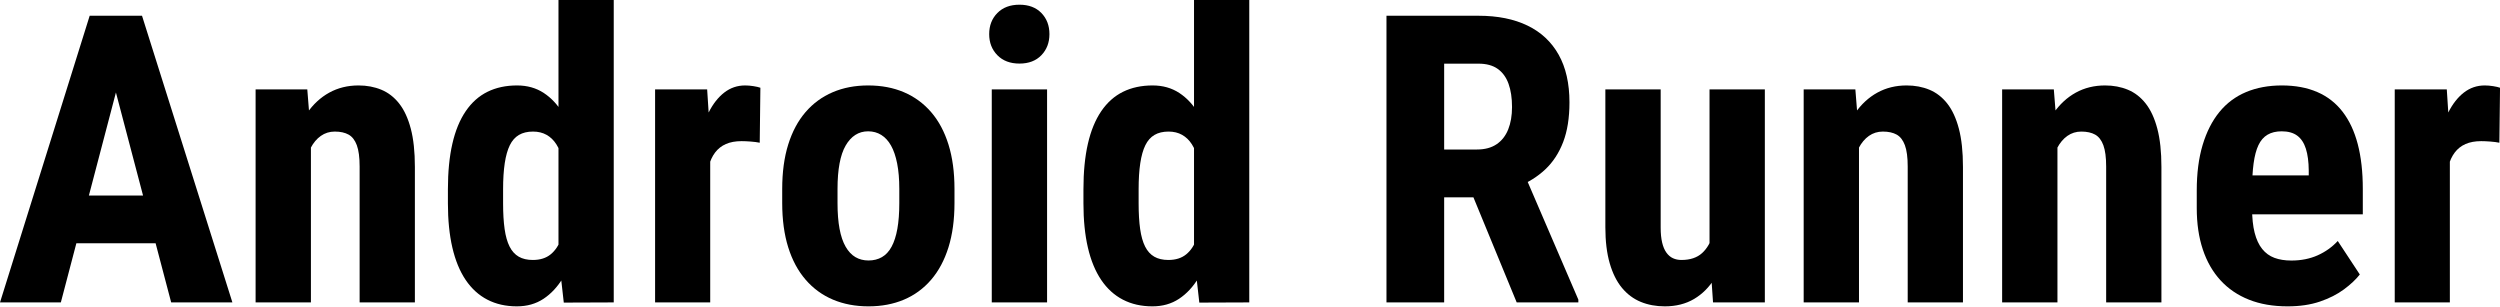
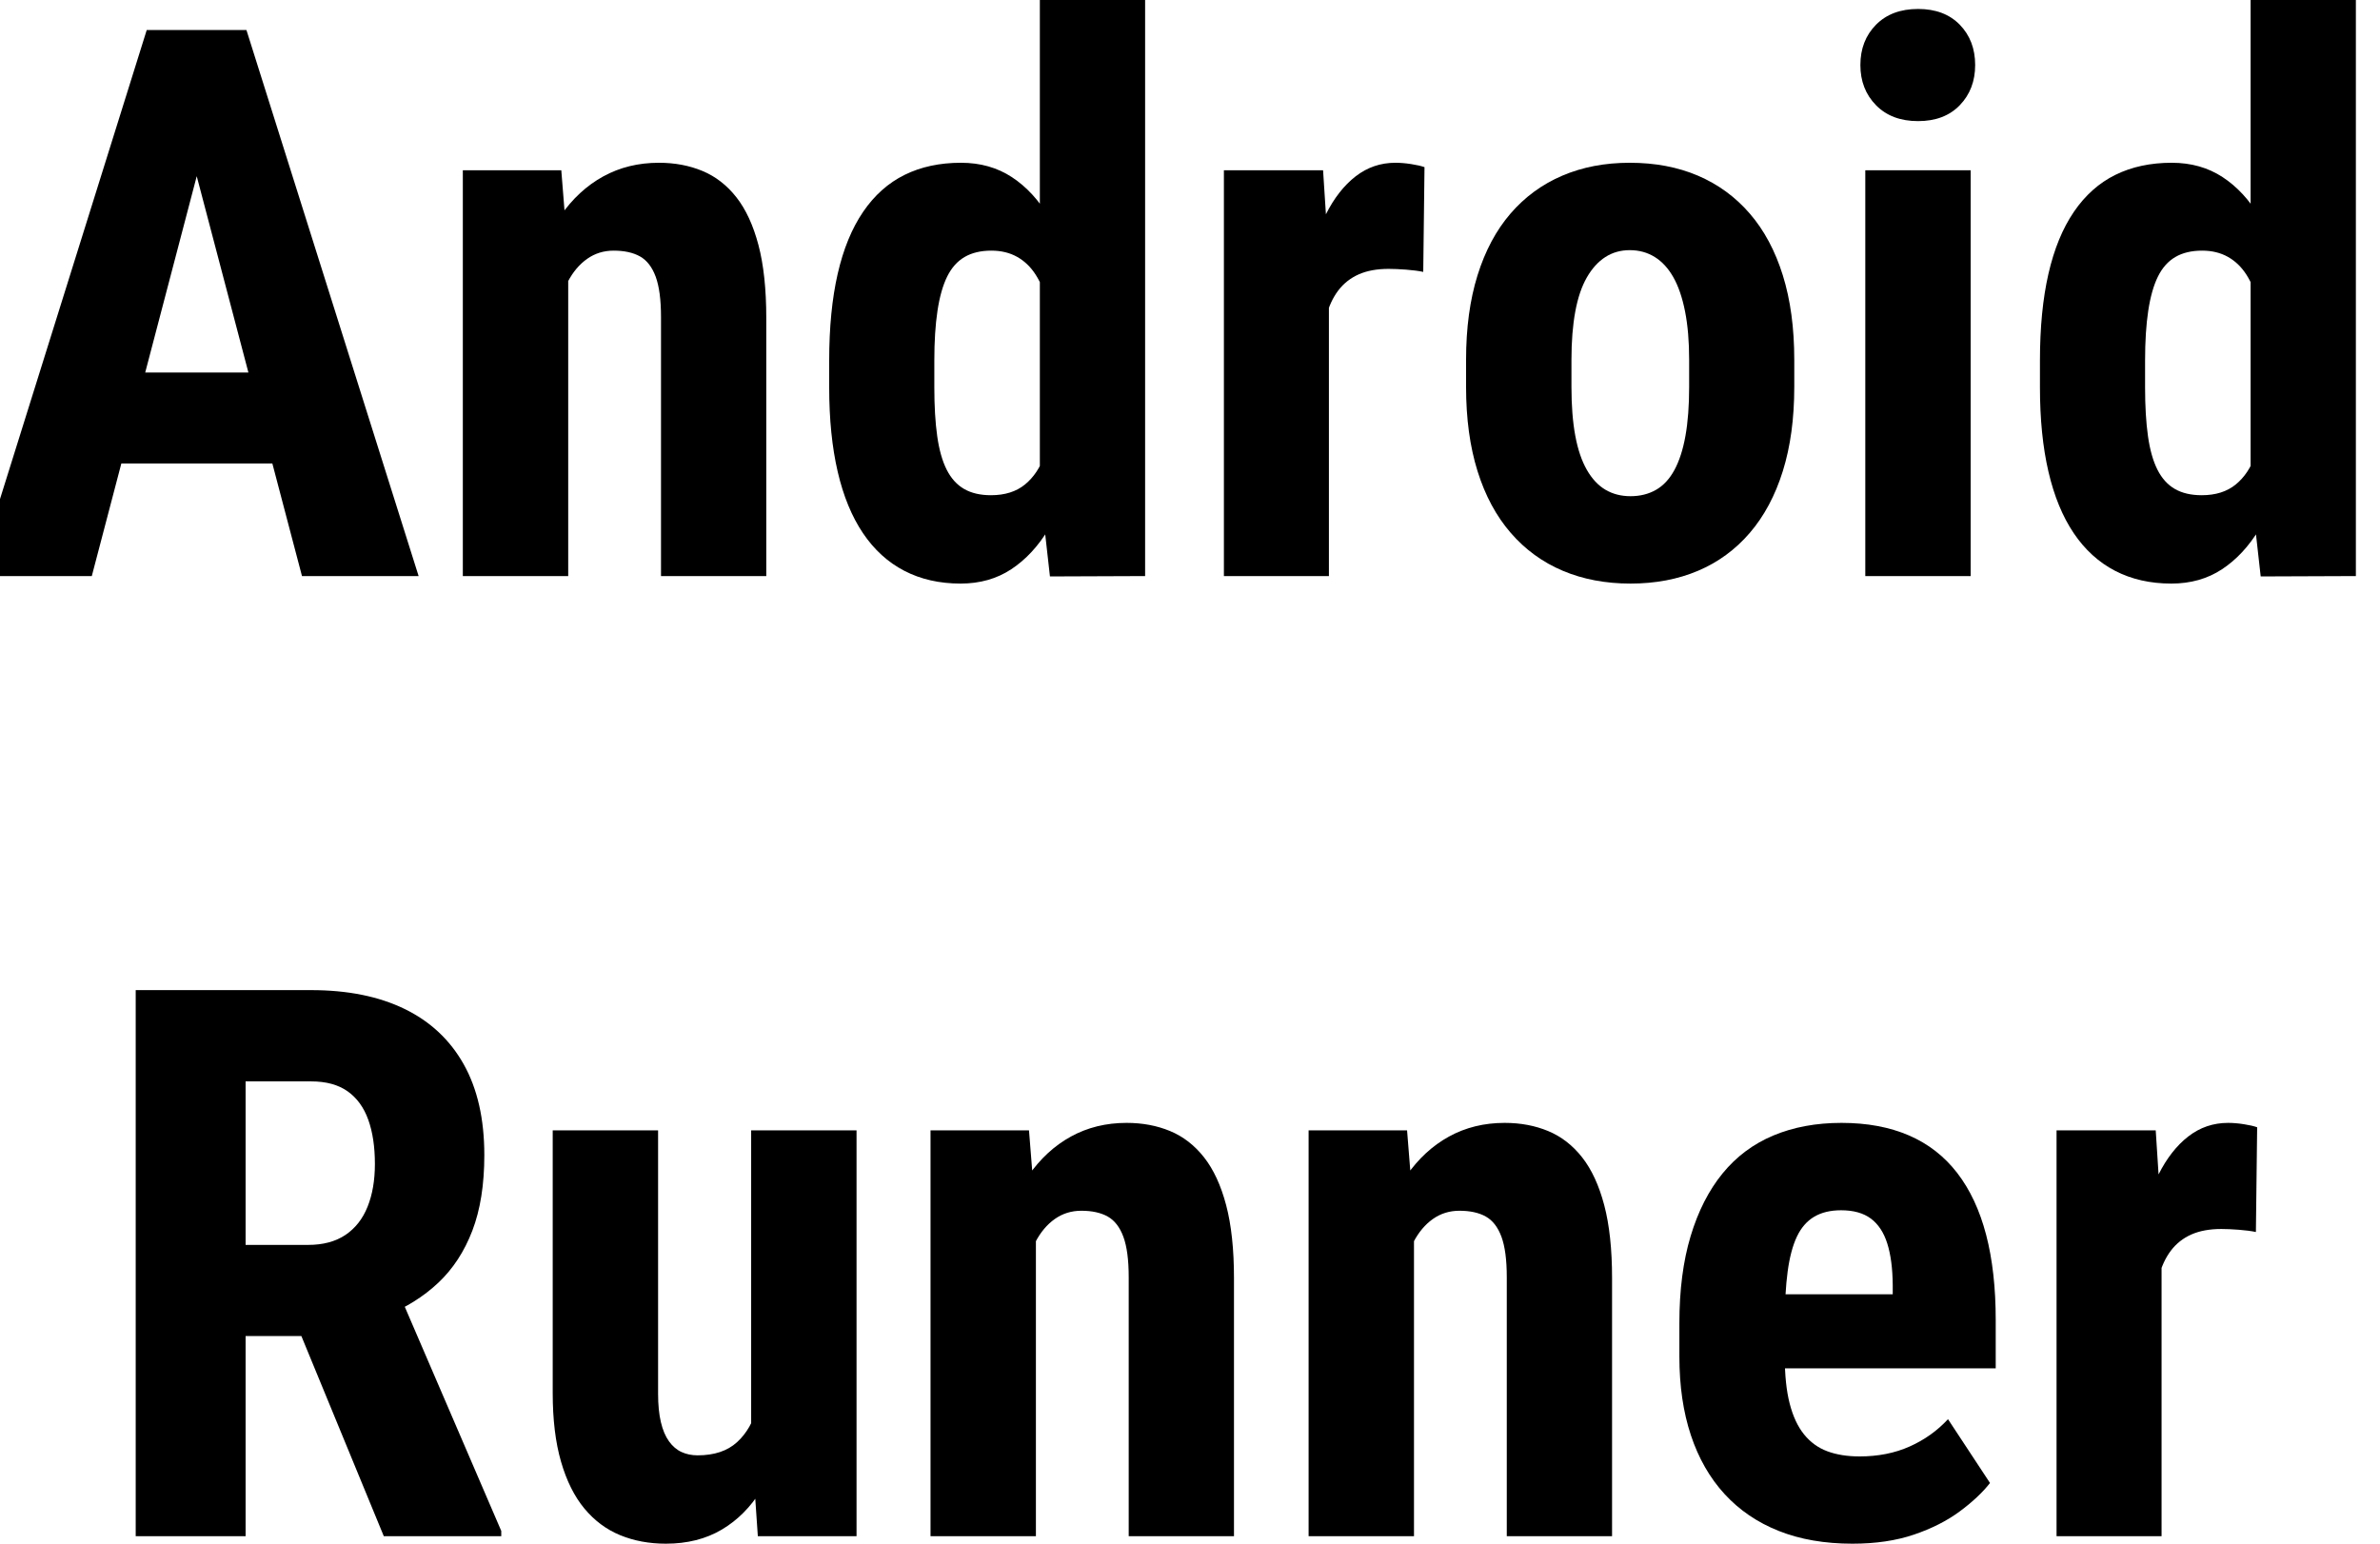
- <svg xmlns="http://www.w3.org/2000/svg" viewBox="0 0 620.02 75.98">
+ <svg xmlns="http://www.w3.org/2000/svg" viewBox="0 0 309.83 200.98">
  <g fill="#000000" transform="translate(-1.10,75.00)">
-     <path d="M31.518 -58.415 16.19 0.0H1.103L23.342 -71.094H32.761ZM43.553 0.0 28.178 -58.415 26.753 -71.094H36.321L58.736 0.0ZM44.108 -26.498V-14.664H11.989V-26.498Z" />
-     <path d="M78.21 -41.553V0.0H64.491V-52.832H77.31ZM76.195 -28.238 72.517 -28.124Q72.436 -34.069 73.663 -38.806Q74.891 -43.544 77.209 -46.896Q79.527 -50.247 82.763 -52.028Q86 -53.809 90.017 -53.809Q93.122 -53.809 95.685 -52.742Q98.249 -51.676 100.104 -49.315Q101.959 -46.954 102.977 -43.094Q103.994 -39.234 103.994 -33.597V0.0H90.29V-33.71Q90.29 -37.103 89.595 -38.984Q88.899 -40.864 87.555 -41.617Q86.211 -42.369 84.122 -42.369Q82.193 -42.369 80.674 -41.299Q79.155 -40.228 78.148 -38.298Q77.141 -36.369 76.644 -33.797Q76.147 -31.225 76.195 -28.238Z" />
-     <path d="M139.608 -11.654V-75.0H153.312V0.0L140.922 0.048ZM112.185 -24.559V-28.06Q112.185 -34.522 113.291 -39.354Q114.397 -44.185 116.601 -47.42Q118.805 -50.655 121.998 -52.232Q125.19 -53.809 129.344 -53.809Q133.115 -53.809 135.964 -51.941Q138.813 -50.073 140.809 -46.69Q142.805 -43.307 144.024 -38.719Q145.243 -34.132 145.766 -28.664V-23.573Q145.161 -18.4 143.959 -13.922Q142.756 -9.443 140.736 -6.101Q138.716 -2.759 135.89 -0.891Q133.065 0.977 129.294 0.977Q125.171 0.977 121.972 -0.681Q118.773 -2.338 116.585 -5.582Q114.397 -8.825 113.291 -13.591Q112.185 -18.357 112.185 -24.559ZM125.871 -28.06V-24.559Q125.871 -20.874 126.248 -18.208Q126.625 -15.542 127.48 -13.85Q128.334 -12.158 129.747 -11.342Q131.16 -10.526 133.245 -10.526Q135.965 -10.526 137.674 -11.924Q139.382 -13.322 140.237 -15.781Q141.092 -18.24 141.209 -21.485V-30.707Q141.136 -33.419 140.589 -35.562Q140.042 -37.705 139.071 -39.226Q138.1 -40.746 136.652 -41.558Q135.204 -42.369 133.295 -42.369Q131.228 -42.369 129.807 -41.538Q128.386 -40.706 127.539 -38.983Q126.693 -37.259 126.282 -34.535Q125.871 -31.812 125.871 -28.06Z" />
-     <path d="M177.239 -41.051V0.0H163.568V-52.832H176.479ZM189.683 -53.239 189.519 -39.603Q188.591 -39.796 187.29 -39.895Q185.989 -39.994 185.013 -39.994Q182.737 -39.994 181.121 -39.28Q179.505 -38.566 178.449 -37.171Q177.394 -35.775 176.868 -33.744Q176.342 -31.712 176.233 -29.078L173.641 -30.072Q173.641 -35.269 174.441 -39.584Q175.24 -43.899 176.842 -47.089Q178.444 -50.279 180.72 -52.044Q182.995 -53.809 185.901 -53.809Q186.848 -53.809 187.945 -53.638Q189.043 -53.468 189.683 -53.239Z" />
-     <path d="M195.094 -24.625V-28.158Q195.094 -34.376 196.585 -39.159Q198.076 -43.941 200.878 -47.193Q203.68 -50.444 207.613 -52.126Q211.546 -53.809 216.4 -53.809Q221.352 -53.809 225.286 -52.126Q229.219 -50.444 232.028 -47.193Q234.838 -43.941 236.329 -39.159Q237.82 -34.376 237.82 -28.158V-24.625Q237.82 -18.44 236.329 -13.665Q234.838 -8.89 232.029 -5.622Q229.22 -2.354 225.294 -0.689Q221.368 0.977 216.498 0.977Q211.628 0.977 207.685 -0.689Q203.743 -2.354 200.91 -5.622Q198.076 -8.89 196.585 -13.665Q195.094 -18.44 195.094 -24.625ZM208.813 -28.158V-24.625Q208.813 -20.941 209.314 -18.258Q209.814 -15.575 210.822 -13.819Q211.831 -12.063 213.252 -11.231Q214.672 -10.399 216.498 -10.399Q218.381 -10.399 219.827 -11.231Q221.273 -12.063 222.223 -13.819Q223.173 -15.575 223.654 -18.258Q224.134 -20.941 224.134 -24.625V-28.158Q224.134 -31.761 223.602 -34.451Q223.071 -37.141 222.086 -38.89Q221.102 -40.64 219.664 -41.536Q218.226 -42.432 216.4 -42.432Q214.623 -42.432 213.227 -41.536Q211.83 -40.64 210.822 -38.89Q209.814 -37.141 209.314 -34.451Q208.813 -31.761 208.813 -28.158Z" />
-     <path d="M260.783 -52.832V0.0H247.065V-52.832ZM246.426 -66.533Q246.426 -69.719 248.457 -71.777Q250.488 -73.834 253.937 -73.834Q257.371 -73.834 259.369 -71.777Q261.368 -69.719 261.368 -66.533Q261.368 -63.379 259.369 -61.305Q257.371 -59.232 253.937 -59.232Q250.488 -59.232 248.457 -61.305Q246.426 -63.379 246.426 -66.533Z" />
-     <path d="M297.226 -11.654V-75.0H310.929V0.0L298.539 0.048ZM269.802 -24.559V-28.06Q269.802 -34.522 270.908 -39.354Q272.014 -44.185 274.218 -47.42Q276.422 -50.655 279.615 -52.232Q282.808 -53.809 286.961 -53.809Q290.732 -53.809 293.581 -51.941Q296.43 -50.073 298.426 -46.69Q300.422 -43.307 301.641 -38.719Q302.86 -34.132 303.383 -28.664V-23.573Q302.778 -18.4 301.576 -13.922Q300.373 -9.443 298.353 -6.101Q296.333 -2.759 293.508 -0.891Q290.682 0.977 286.911 0.977Q282.788 0.977 279.589 -0.681Q276.39 -2.338 274.202 -5.582Q272.014 -8.825 270.908 -13.591Q269.802 -18.357 269.802 -24.559ZM283.488 -28.06V-24.559Q283.488 -20.874 283.865 -18.208Q284.243 -15.542 285.097 -13.85Q285.951 -12.158 287.364 -11.342Q288.777 -10.526 290.862 -10.526Q293.582 -10.526 295.291 -11.924Q296.999 -13.322 297.854 -15.781Q298.709 -18.24 298.826 -21.485V-30.707Q298.753 -33.419 298.206 -35.562Q297.659 -37.705 296.688 -39.226Q295.717 -40.746 294.269 -41.558Q292.821 -42.369 290.912 -42.369Q288.845 -42.369 287.424 -41.538Q286.003 -40.706 285.156 -38.983Q284.31 -37.259 283.899 -34.535Q283.488 -31.812 283.488 -28.06Z" />
-     <path d="M344.956 -71.094H367.792Q374.906 -71.094 379.941 -68.652Q384.977 -66.211 387.658 -61.434Q390.34 -56.656 390.34 -49.609Q390.34 -43.851 388.778 -39.773Q387.217 -35.695 384.339 -32.987Q381.461 -30.279 377.449 -28.68L373.085 -26.056H354.577L354.527 -37.923H367.401Q370.326 -37.923 372.257 -39.22Q374.188 -40.517 375.142 -42.894Q376.095 -45.271 376.095 -48.455Q376.095 -51.814 375.229 -54.223Q374.363 -56.632 372.538 -57.922Q370.714 -59.211 367.792 -59.211H359.263V0.0H344.956ZM377.253 0.0 364.199 -31.697 379.182 -31.731 392.544 -0.685V0.0Z" />
-     <path d="M425.076 -12.685V-52.832H438.795V0.0H425.945ZM426.683 -23.601 430.465 -23.698Q430.465 -18.344 429.446 -13.843Q428.427 -9.342 426.384 -6.014Q424.341 -2.686 421.245 -0.854Q418.149 0.977 413.977 0.977Q410.72 0.977 408.026 -0.13Q405.331 -1.236 403.37 -3.597Q401.408 -5.957 400.325 -9.7Q399.242 -13.443 399.242 -18.636V-52.832H412.96V-18.538Q412.96 -16.389 413.323 -14.852Q413.685 -13.316 414.379 -12.352Q415.073 -11.387 416.013 -10.957Q416.953 -10.526 418.107 -10.526Q421.355 -10.526 423.229 -12.23Q425.103 -13.933 425.893 -16.878Q426.683 -19.822 426.683 -23.601Z" />
-     <path d="M462.145 -41.553V0.0H448.426V-52.832H461.245ZM460.13 -28.238 456.453 -28.124Q456.371 -34.069 457.599 -38.806Q458.827 -43.544 461.144 -46.896Q463.462 -50.247 466.699 -52.028Q469.936 -53.809 473.953 -53.809Q477.058 -53.809 479.621 -52.742Q482.184 -51.676 484.04 -49.315Q485.895 -46.954 486.913 -43.094Q487.93 -39.234 487.93 -33.597V0.0H474.226V-33.71Q474.226 -37.103 473.53 -38.984Q472.835 -40.864 471.49 -41.617Q470.146 -42.369 468.058 -42.369Q466.129 -42.369 464.61 -41.299Q463.091 -40.228 462.084 -38.298Q461.077 -36.369 460.58 -33.797Q460.082 -31.225 460.13 -28.238Z" />
-     <path d="M511.364 -41.553V0.0H497.645V-52.832H510.464ZM509.349 -28.238 505.672 -28.124Q505.59 -34.069 506.818 -38.806Q508.045 -43.544 510.363 -46.896Q512.681 -50.247 515.918 -52.028Q519.154 -53.809 523.171 -53.809Q526.276 -53.809 528.84 -52.742Q531.403 -51.676 533.258 -49.315Q535.114 -46.954 536.131 -43.094Q537.149 -39.234 537.149 -33.597V0.0H523.444V-33.71Q523.444 -37.103 522.749 -38.984Q522.053 -40.864 520.709 -41.617Q519.365 -42.369 517.277 -42.369Q515.348 -42.369 513.829 -41.299Q512.31 -40.228 511.303 -38.298Q510.295 -36.369 509.798 -33.797Q509.301 -31.225 509.349 -28.238Z" />
-     <path d="M568.44 0.977Q563.027 0.977 558.853 -0.682Q554.678 -2.34 551.794 -5.488Q548.91 -8.635 547.412 -13.141Q545.913 -17.646 545.913 -23.389V-27.735Q545.913 -34.192 547.374 -39.056Q548.835 -43.919 551.528 -47.22Q554.221 -50.521 558.143 -52.165Q562.065 -53.809 567.019 -53.809Q572.014 -53.809 575.792 -52.177Q579.57 -50.546 582.082 -47.288Q584.594 -44.03 585.844 -39.246Q587.094 -34.463 587.094 -28.143V-21.852H551.715V-31.496H573.687V-32.732Q573.658 -35.952 572.977 -38.109Q572.296 -40.265 570.84 -41.349Q569.385 -42.432 566.967 -42.432Q564.887 -42.432 563.463 -41.59Q562.04 -40.748 561.211 -38.999Q560.383 -37.249 560.007 -34.453Q559.632 -31.657 559.632 -27.735V-23.389Q559.632 -19.751 560.272 -17.263Q560.912 -14.776 562.145 -13.249Q563.377 -11.722 565.176 -11.053Q566.975 -10.384 569.373 -10.384Q572.998 -10.384 575.892 -11.677Q578.786 -12.97 580.882 -15.232L586.35 -6.926Q584.905 -5.075 582.419 -3.233Q579.934 -1.391 576.456 -0.207Q572.978 0.977 568.44 0.977Z" />
-     <path d="M608.684 -41.051V0.0H595.013V-52.832H607.924ZM621.128 -53.239 620.964 -39.603Q620.037 -39.796 618.735 -39.895Q617.434 -39.994 616.458 -39.994Q614.182 -39.994 612.566 -39.28Q610.95 -38.566 609.895 -37.171Q608.839 -35.775 608.313 -33.744Q607.787 -31.712 607.678 -29.078L605.087 -30.072Q605.087 -35.269 605.886 -39.584Q606.685 -43.899 608.287 -47.089Q609.889 -50.279 612.165 -52.044Q614.441 -53.809 617.346 -53.809Q618.293 -53.809 619.391 -53.638Q620.489 -53.468 621.128 -53.239Z" />
+     <path transform="translate(-3.14,0)" d="M31.518 -58.415 16.19 0.0H1.103L23.342 -71.094H32.761ZM43.553 0.0 28.178 -58.415 26.753 -71.094H36.321L58.736 0.0ZM44.108 -26.498V-14.664H11.989V-26.498Z" />
+     <path transform="translate(-3.14,0)" d="M78.21 -41.553V0.0H64.491V-52.832H77.31ZM76.195 -28.238 72.517 -28.124Q72.436 -34.069 73.663 -38.806Q74.891 -43.544 77.209 -46.896Q79.527 -50.247 82.763 -52.028Q86 -53.809 90.017 -53.809Q93.122 -53.809 95.685 -52.742Q98.249 -51.676 100.104 -49.315Q101.959 -46.954 102.977 -43.094Q103.994 -39.234 103.994 -33.597V0.0H90.29V-33.71Q90.29 -37.103 89.595 -38.984Q88.899 -40.864 87.555 -41.617Q86.211 -42.369 84.122 -42.369Q82.193 -42.369 80.674 -41.299Q79.155 -40.228 78.148 -38.298Q77.141 -36.369 76.644 -33.797Q76.147 -31.225 76.195 -28.238Z" />
+     <path transform="translate(-3.14,0)" d="M139.608 -11.654V-75.0H153.312V0.0L140.922 0.048ZM112.185 -24.559V-28.06Q112.185 -34.522 113.291 -39.354Q114.397 -44.185 116.601 -47.42Q118.805 -50.655 121.998 -52.232Q125.19 -53.809 129.344 -53.809Q133.115 -53.809 135.964 -51.941Q138.813 -50.073 140.809 -46.69Q142.805 -43.307 144.024 -38.719Q145.243 -34.132 145.766 -28.664V-23.573Q145.161 -18.4 143.959 -13.922Q142.756 -9.443 140.736 -6.101Q138.716 -2.759 135.89 -0.891Q133.065 0.977 129.294 0.977Q125.171 0.977 121.972 -0.681Q118.773 -2.338 116.585 -5.582Q114.397 -8.825 113.291 -13.591Q112.185 -18.357 112.185 -24.559ZM125.871 -28.06V-24.559Q125.871 -20.874 126.248 -18.208Q126.625 -15.542 127.48 -13.85Q128.334 -12.158 129.747 -11.342Q131.16 -10.526 133.245 -10.526Q135.965 -10.526 137.674 -11.924Q139.382 -13.322 140.237 -15.781Q141.092 -18.24 141.209 -21.485V-30.707Q141.136 -33.419 140.589 -35.562Q140.042 -37.705 139.071 -39.226Q138.1 -40.746 136.652 -41.558Q135.204 -42.369 133.295 -42.369Q131.228 -42.369 129.807 -41.538Q128.386 -40.706 127.539 -38.983Q126.693 -37.259 126.282 -34.535Q125.871 -31.812 125.871 -28.06Z" />
+     <path transform="translate(-3.14,0)" d="M177.239 -41.051V0.0H163.568V-52.832H176.479ZM189.683 -53.239 189.519 -39.603Q188.591 -39.796 187.29 -39.895Q185.989 -39.994 185.013 -39.994Q182.737 -39.994 181.121 -39.28Q179.505 -38.566 178.449 -37.171Q177.394 -35.775 176.868 -33.744Q176.342 -31.712 176.233 -29.078L173.641 -30.072Q173.641 -35.269 174.441 -39.584Q175.24 -43.899 176.842 -47.089Q178.444 -50.279 180.72 -52.044Q182.995 -53.809 185.901 -53.809Q186.848 -53.809 187.945 -53.638Q189.043 -53.468 189.683 -53.239Z" />
+     <path transform="translate(-3.14,0)" d="M195.094 -24.625V-28.158Q195.094 -34.376 196.585 -39.159Q198.076 -43.941 200.878 -47.193Q203.68 -50.444 207.613 -52.126Q211.546 -53.809 216.4 -53.809Q221.352 -53.809 225.286 -52.126Q229.219 -50.444 232.028 -47.193Q234.838 -43.941 236.329 -39.159Q237.82 -34.376 237.82 -28.158V-24.625Q237.82 -18.44 236.329 -13.665Q234.838 -8.89 232.029 -5.622Q229.22 -2.354 225.294 -0.689Q221.368 0.977 216.498 0.977Q211.628 0.977 207.685 -0.689Q203.743 -2.354 200.91 -5.622Q198.076 -8.89 196.585 -13.665Q195.094 -18.44 195.094 -24.625ZM208.813 -28.158V-24.625Q208.813 -20.941 209.314 -18.258Q209.814 -15.575 210.822 -13.819Q211.831 -12.063 213.252 -11.231Q214.672 -10.399 216.498 -10.399Q218.381 -10.399 219.827 -11.231Q221.273 -12.063 222.223 -13.819Q223.173 -15.575 223.654 -18.258Q224.134 -20.941 224.134 -24.625V-28.158Q224.134 -31.761 223.602 -34.451Q223.071 -37.141 222.086 -38.89Q221.102 -40.64 219.664 -41.536Q218.226 -42.432 216.4 -42.432Q214.623 -42.432 213.227 -41.536Q211.83 -40.64 210.822 -38.89Q209.814 -37.141 209.314 -34.451Q208.813 -31.761 208.813 -28.158Z" />
+     <path transform="translate(-3.14,0)" d="M260.783 -52.832V0.0H247.065V-52.832ZM246.426 -66.533Q246.426 -69.719 248.457 -71.777Q250.488 -73.834 253.937 -73.834Q257.371 -73.834 259.369 -71.777Q261.368 -69.719 261.368 -66.533Q261.368 -63.379 259.369 -61.305Q257.371 -59.232 253.937 -59.232Q250.488 -59.232 248.457 -61.305Q246.426 -63.379 246.426 -66.533Z" />
+     <path transform="translate(-3.14,0)" d="M297.226 -11.654V-75.0H310.929V0.0L298.539 0.048ZM269.802 -24.559V-28.06Q269.802 -34.522 270.908 -39.354Q272.014 -44.185 274.218 -47.42Q276.422 -50.655 279.615 -52.232Q282.808 -53.809 286.961 -53.809Q290.732 -53.809 293.581 -51.941Q296.43 -50.073 298.426 -46.69Q300.422 -43.307 301.641 -38.719Q302.86 -34.132 303.383 -28.664V-23.573Q302.778 -18.4 301.576 -13.922Q300.373 -9.443 298.353 -6.101Q296.333 -2.759 293.508 -0.891Q290.682 0.977 286.911 0.977Q282.788 0.977 279.589 -0.681Q276.39 -2.338 274.202 -5.582Q272.014 -8.825 270.908 -13.591Q269.802 -18.357 269.802 -24.559ZM283.488 -28.06V-24.559Q283.488 -20.874 283.865 -18.208Q284.243 -15.542 285.097 -13.85Q285.951 -12.158 287.364 -11.342Q288.777 -10.526 290.862 -10.526Q293.582 -10.526 295.291 -11.924Q296.999 -13.322 297.854 -15.781Q298.709 -18.24 298.826 -21.485V-30.707Q298.753 -33.419 298.206 -35.562Q297.659 -37.705 296.688 -39.226Q295.717 -40.746 294.269 -41.558Q292.821 -42.369 290.912 -42.369Q288.845 -42.369 287.424 -41.538Q286.003 -40.706 285.156 -38.983Q284.31 -37.259 283.899 -34.535Q283.488 -31.812 283.488 -28.06Z" />
+     <path transform="translate(12.97,0)" d="M5.796 53.906H28.632Q35.746 53.906 40.781 56.348Q45.816 58.789 48.498 63.566Q51.18 68.344 51.18 75.391Q51.18 81.149 49.618 85.227Q48.056 89.305 45.179 92.013Q42.301 94.721 38.289 96.32L33.925 98.944H15.417L15.367 87.077H28.24Q31.166 87.077 33.097 85.78Q35.028 84.483 35.981 82.106Q36.935 79.729 36.935 76.545Q36.935 73.186 36.069 70.777Q35.203 68.368 33.378 67.078Q31.553 65.789 28.632 65.789H20.103V125.0H5.796ZM38.093 125.0 25.039 93.303 40.022 93.269 53.384 124.315V125.0Z" />
+     <path transform="translate(12.97,0)" d="M85.916 112.315V72.168H99.635V125.0H86.785ZM87.523 101.399 91.305 101.302Q91.305 106.656 90.286 111.157Q89.267 115.658 87.224 118.986Q85.181 122.314 82.085 124.146Q78.989 125.977 74.817 125.977Q71.56 125.977 68.865 124.87Q66.171 123.764 64.209 121.403Q62.248 119.043 61.165 115.3Q60.082 111.557 60.082 106.364V72.168H73.8V106.462Q73.8 108.611 74.163 110.148Q74.525 111.684 75.219 112.648Q75.913 113.613 76.853 114.043Q77.793 114.474 78.947 114.474Q82.195 114.474 84.069 112.77Q85.943 111.067 86.733 108.122Q87.523 105.178 87.523 101.399Z" />
+     <path transform="translate(12.97,0)" d="M122.985 83.447V125.0H109.266V72.168H122.085ZM120.97 96.762 117.293 96.876Q117.211 90.931 118.439 86.194Q119.666 81.456 121.984 78.104Q124.302 74.753 127.539 72.972Q130.776 71.191 134.792 71.191Q137.897 71.191 140.461 72.258Q143.024 73.324 144.879 75.685Q146.735 78.046 147.752 81.906Q148.77 85.766 148.77 91.403V125.0H135.066V91.29Q135.066 87.897 134.37 86.016Q133.674 84.136 132.33 83.383Q130.986 82.631 128.898 82.631Q126.969 82.631 125.45 83.701Q123.931 84.772 122.924 86.702Q121.916 88.631 121.419 91.203Q120.922 93.775 120.97 96.762Z" />
+     <path transform="translate(12.97,0)" d="M172.204 83.447V125.0H158.485V72.168H171.304ZM170.189 96.762 166.512 96.876Q166.43 90.931 167.657 86.194Q168.885 81.456 171.203 78.104Q173.521 74.753 176.758 72.972Q179.994 71.191 184.011 71.191Q187.116 71.191 189.679 72.258Q192.243 73.324 194.098 75.685Q195.954 78.046 196.971 81.906Q197.989 85.766 197.989 91.403V125.0H184.284V91.29Q184.284 87.897 183.589 86.016Q182.893 84.136 181.549 83.383Q180.205 82.631 178.117 82.631Q176.188 82.631 174.669 83.701Q173.15 84.772 172.142 86.702Q171.135 88.631 170.638 91.203Q170.141 93.775 170.189 96.762Z" />
+     <path transform="translate(12.97,0)" d="M229.28 125.977Q223.867 125.977 219.693 124.318Q215.518 122.66 212.634 119.512Q209.75 116.365 208.251 111.859Q206.753 107.354 206.753 101.611V97.265Q206.753 90.808 208.214 85.944Q209.675 81.081 212.368 77.78Q215.061 74.479 218.983 72.835Q222.905 71.191 227.858 71.191Q232.854 71.191 236.632 72.823Q240.41 74.454 242.922 77.712Q245.433 80.97 246.684 85.754Q247.934 90.537 247.934 96.857V103.148H212.555V93.504H234.527V92.268Q234.497 89.048 233.816 86.891Q233.135 84.735 231.68 83.651Q230.225 82.568 227.807 82.568Q225.727 82.568 224.303 83.41Q222.88 84.252 222.051 86.001Q221.223 87.751 220.847 90.547Q220.472 93.343 220.472 97.265V101.611Q220.472 105.249 221.112 107.737Q221.752 110.224 222.984 111.751Q224.217 113.278 226.016 113.947Q227.815 114.616 230.213 114.616Q233.837 114.616 236.732 113.323Q239.626 112.03 241.722 109.768L247.19 118.074Q245.745 119.925 243.259 121.767Q240.774 123.609 237.296 124.793Q233.818 125.977 229.28 125.977Z" />
+     <path transform="translate(12.97,0)" d="M269.524 83.949V125.0H255.853V72.168H268.764ZM281.968 71.761 281.804 85.397Q280.876 85.204 279.575 85.105Q278.274 85.006 277.298 85.006Q275.022 85.006 273.406 85.72Q271.79 86.434 270.734 87.829Q269.679 89.225 269.153 91.256Q268.627 93.288 268.518 95.922L265.927 94.928Q265.927 89.731 266.726 85.416Q267.525 81.101 269.127 77.911Q270.729 74.721 273.005 72.956Q275.281 71.191 278.186 71.191Q279.133 71.191 280.231 71.362Q281.328 71.532 281.968 71.761Z" />
  </g>
</svg>
